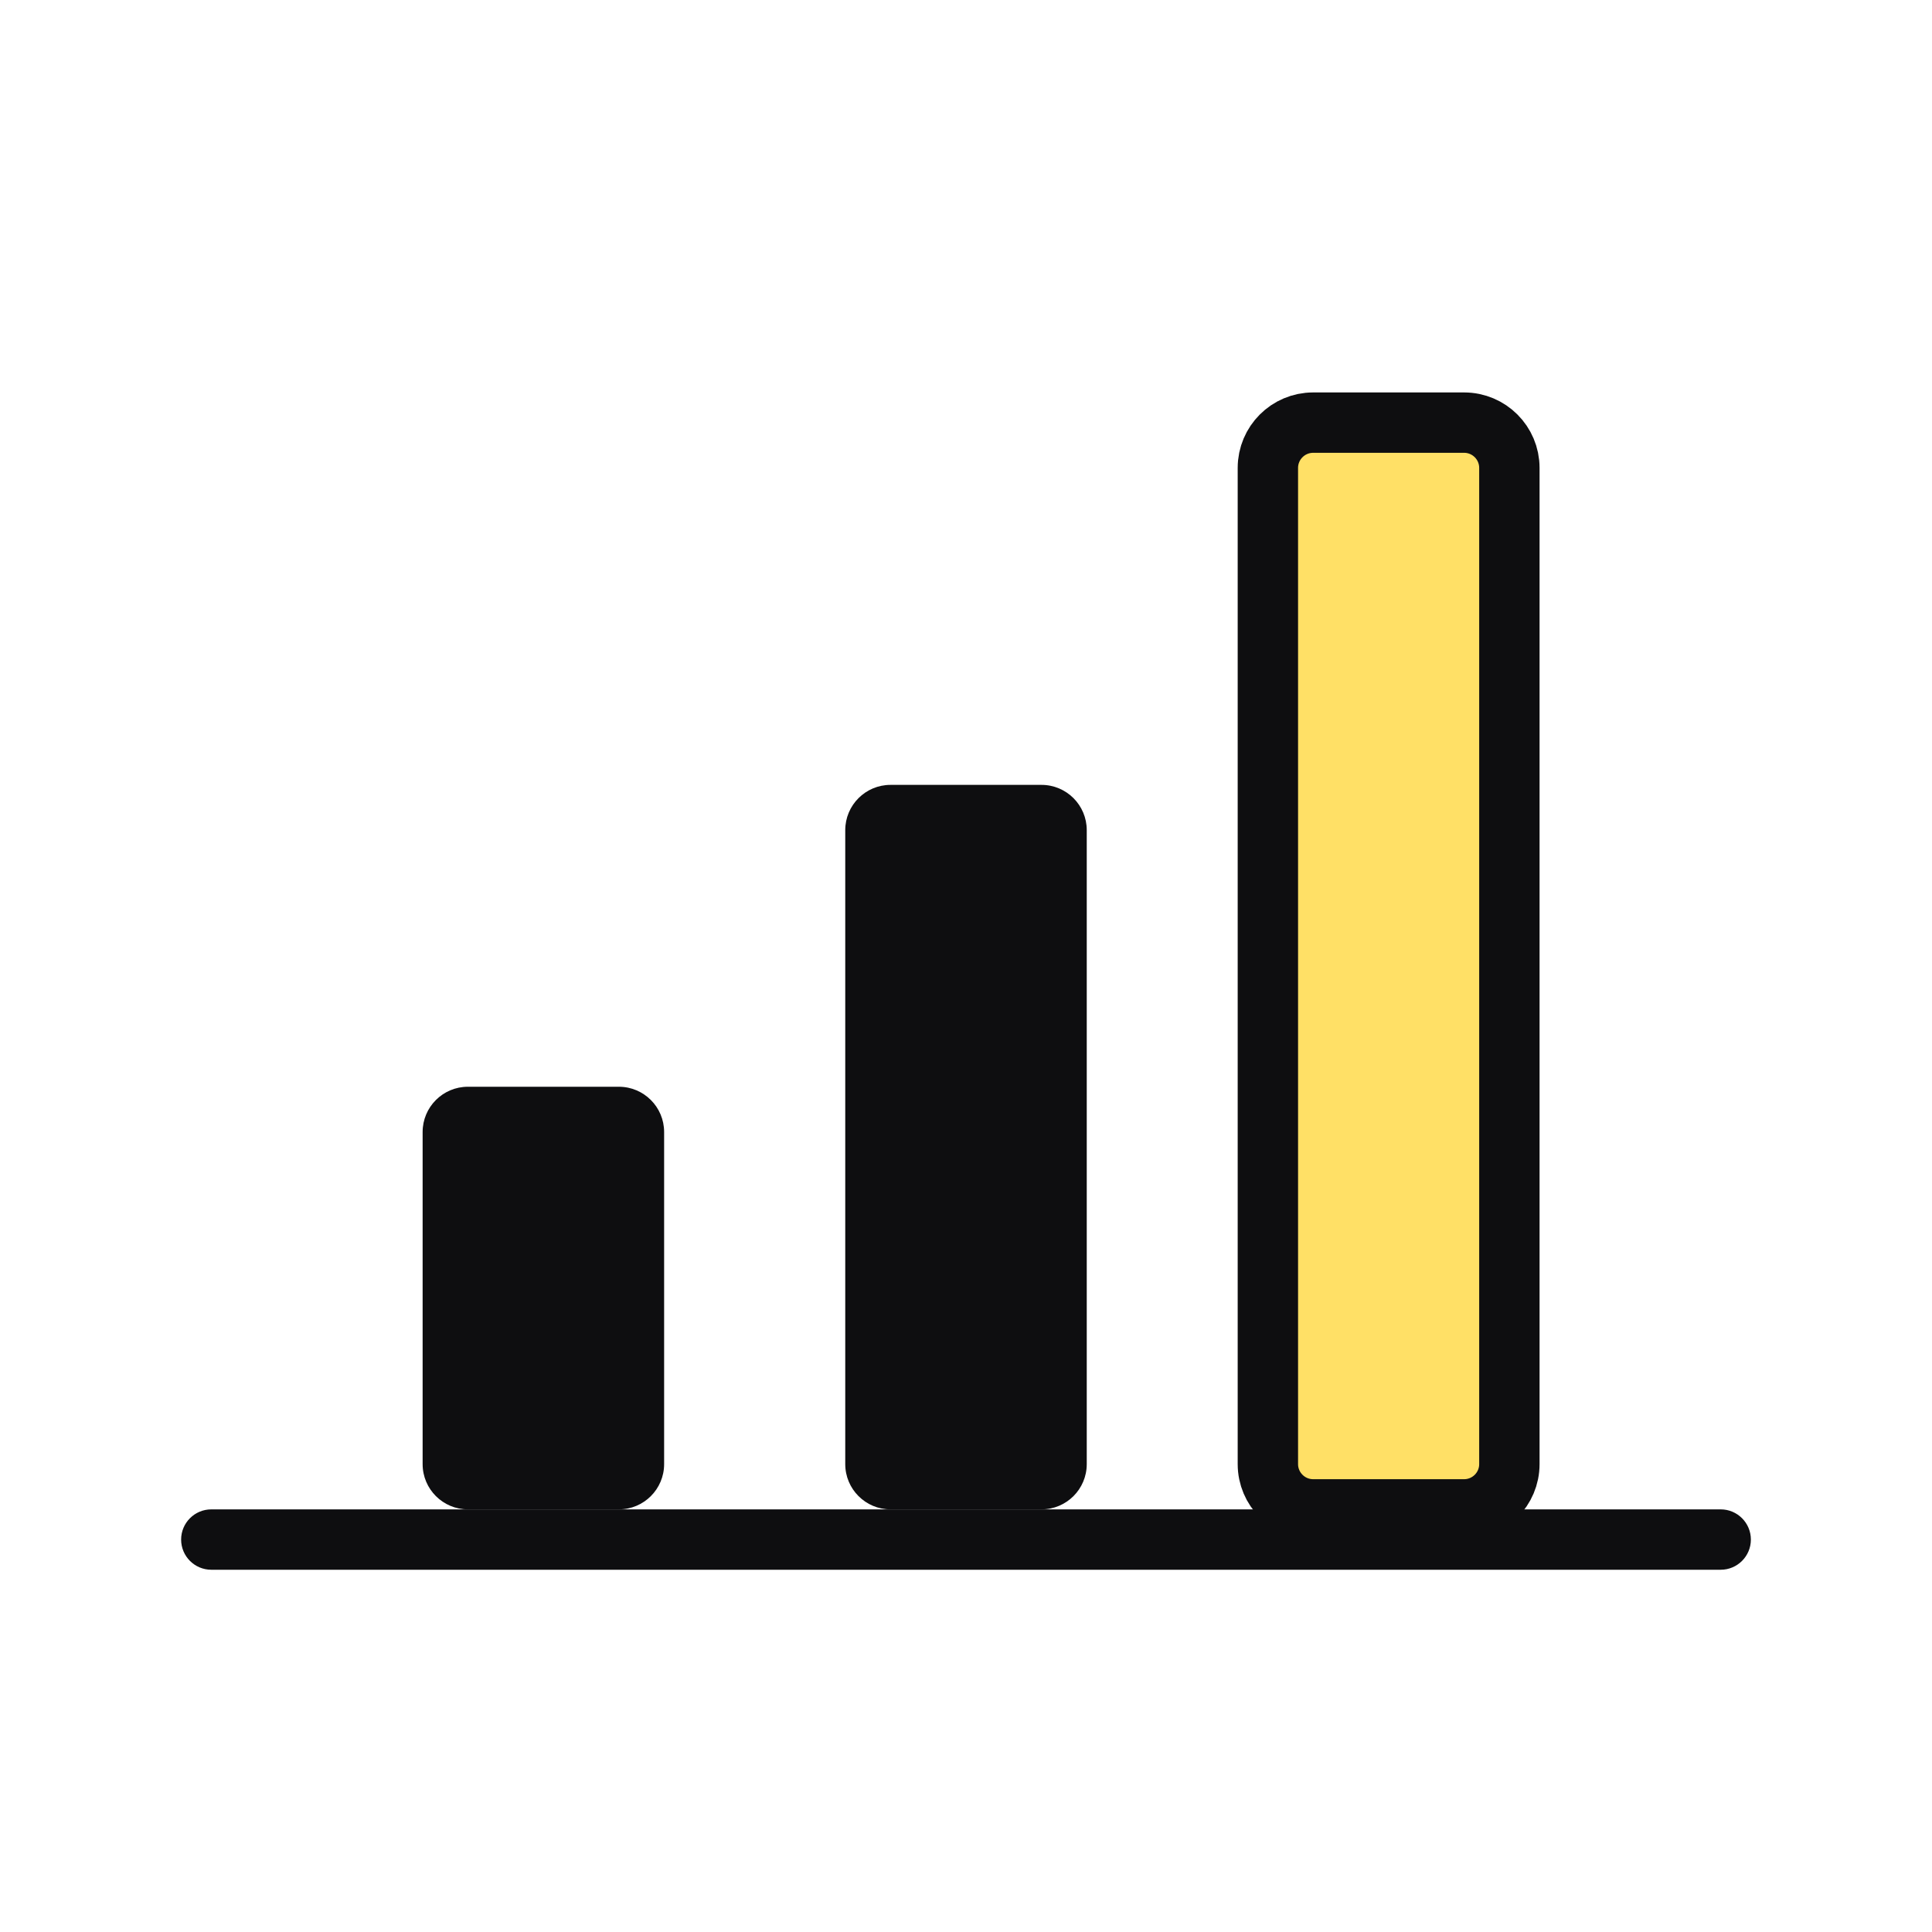
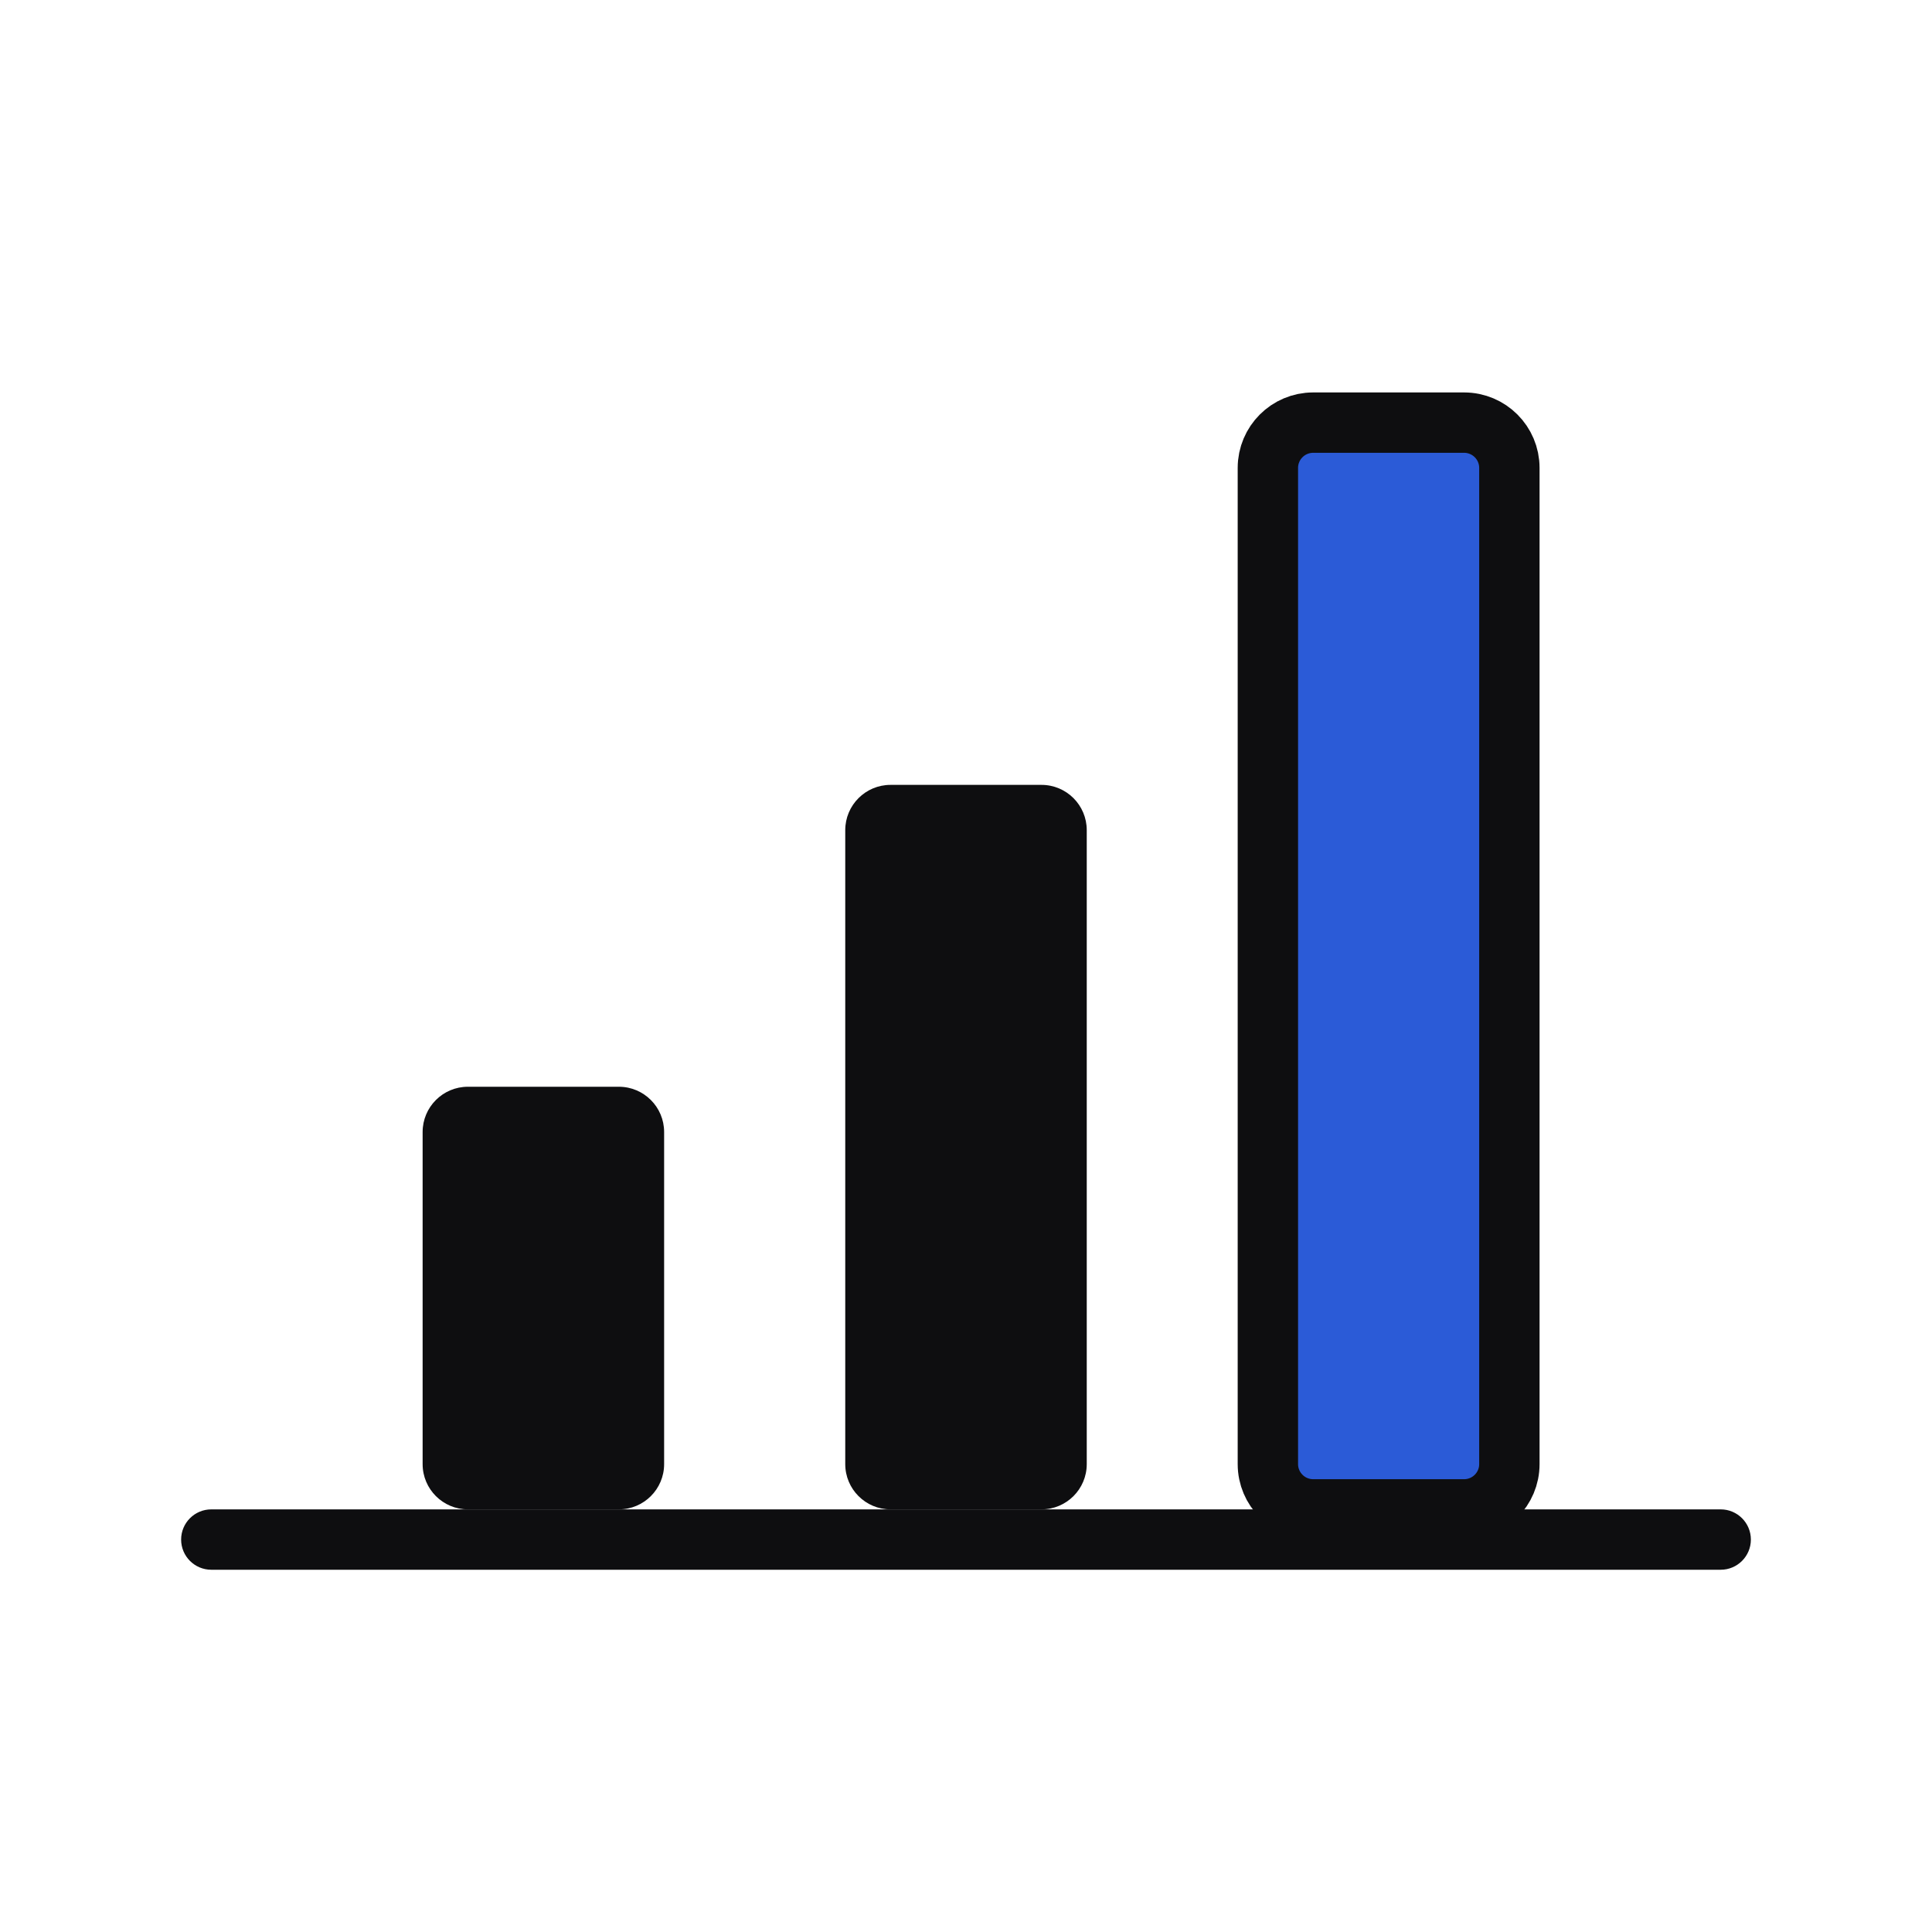
<svg xmlns="http://www.w3.org/2000/svg" viewBox="0 0 64 64" width="64" height="64">
  <rect x="6" y="50" width="52" height="2" rx="1" fill="#0E0E10" />
  <rect x="14" y="36" width="8" height="14" rx="1.5" fill="#0E0E10" />
  <rect x="28" y="26" width="8" height="24" rx="1.5" fill="#0E0E10" />
-   <rect x="42" y="14" width="8" height="36" rx="1.5" fill="#FFE066" stroke="#0E0E10" stroke-width="2" />
+   <rect x="42" y="14" width="8" height="36" rx="1.5" fill="#2B5BD7" stroke="#0E0E10" stroke-width="2" />
</svg>
